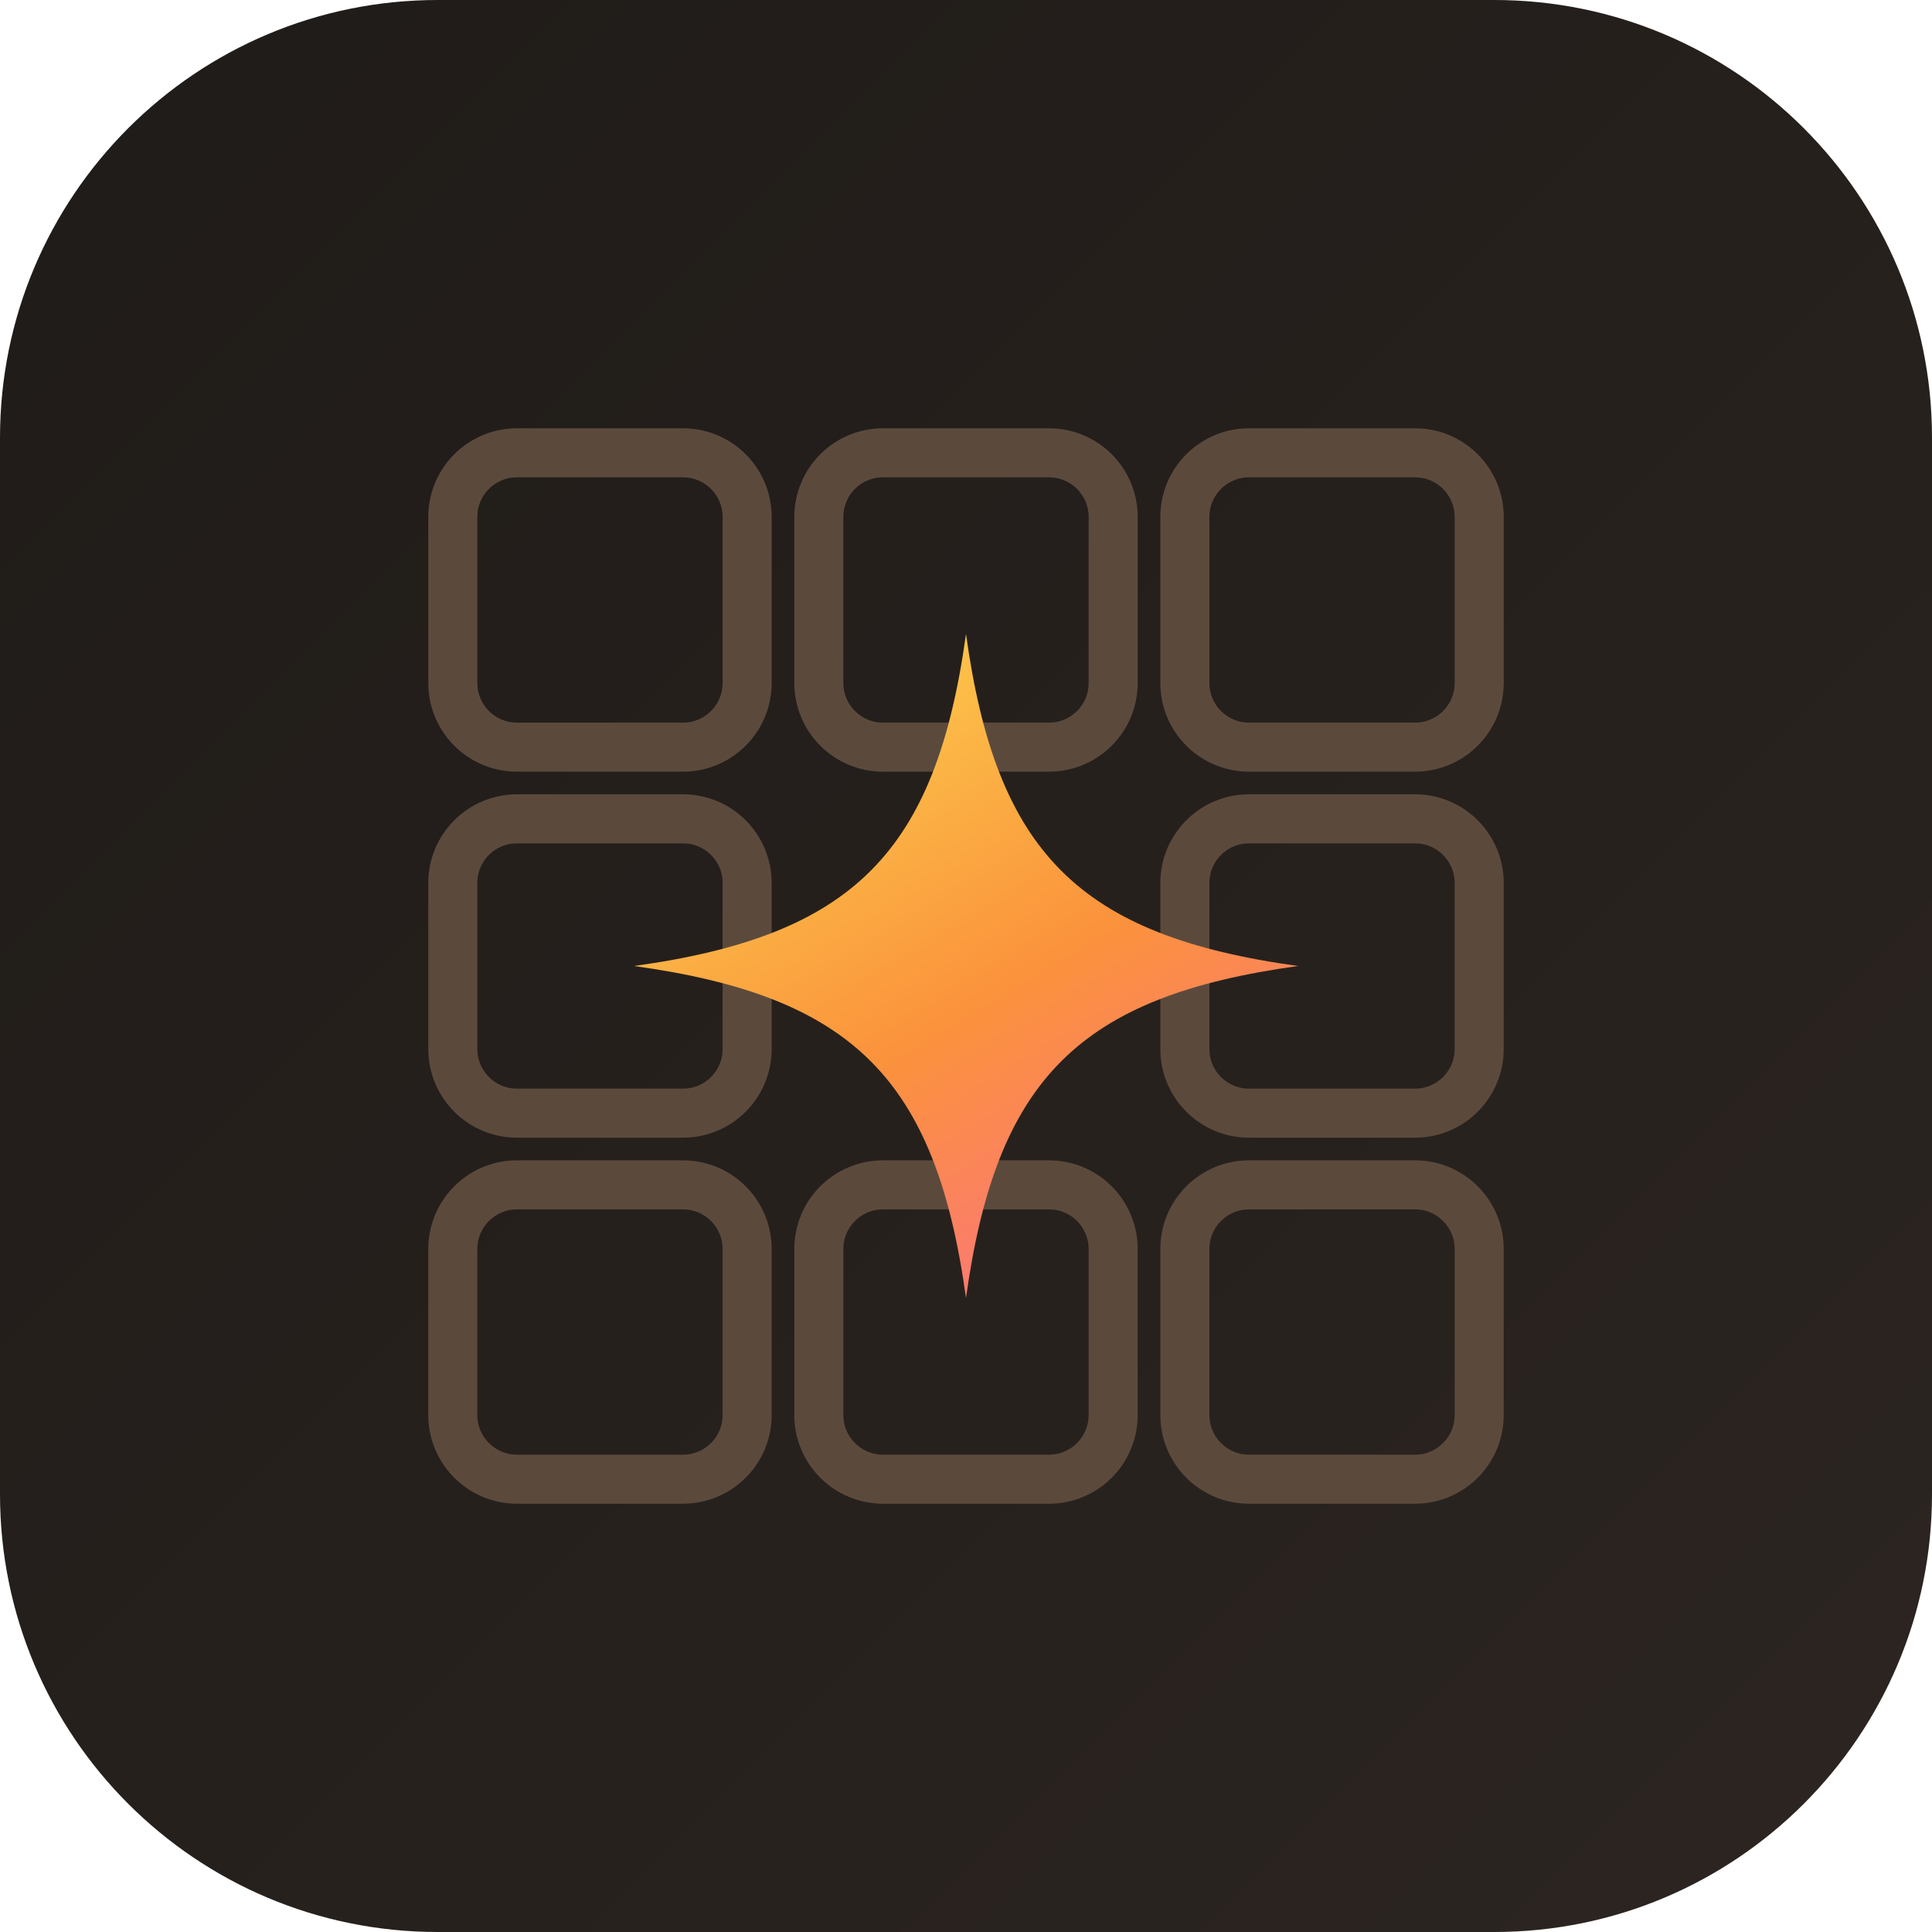
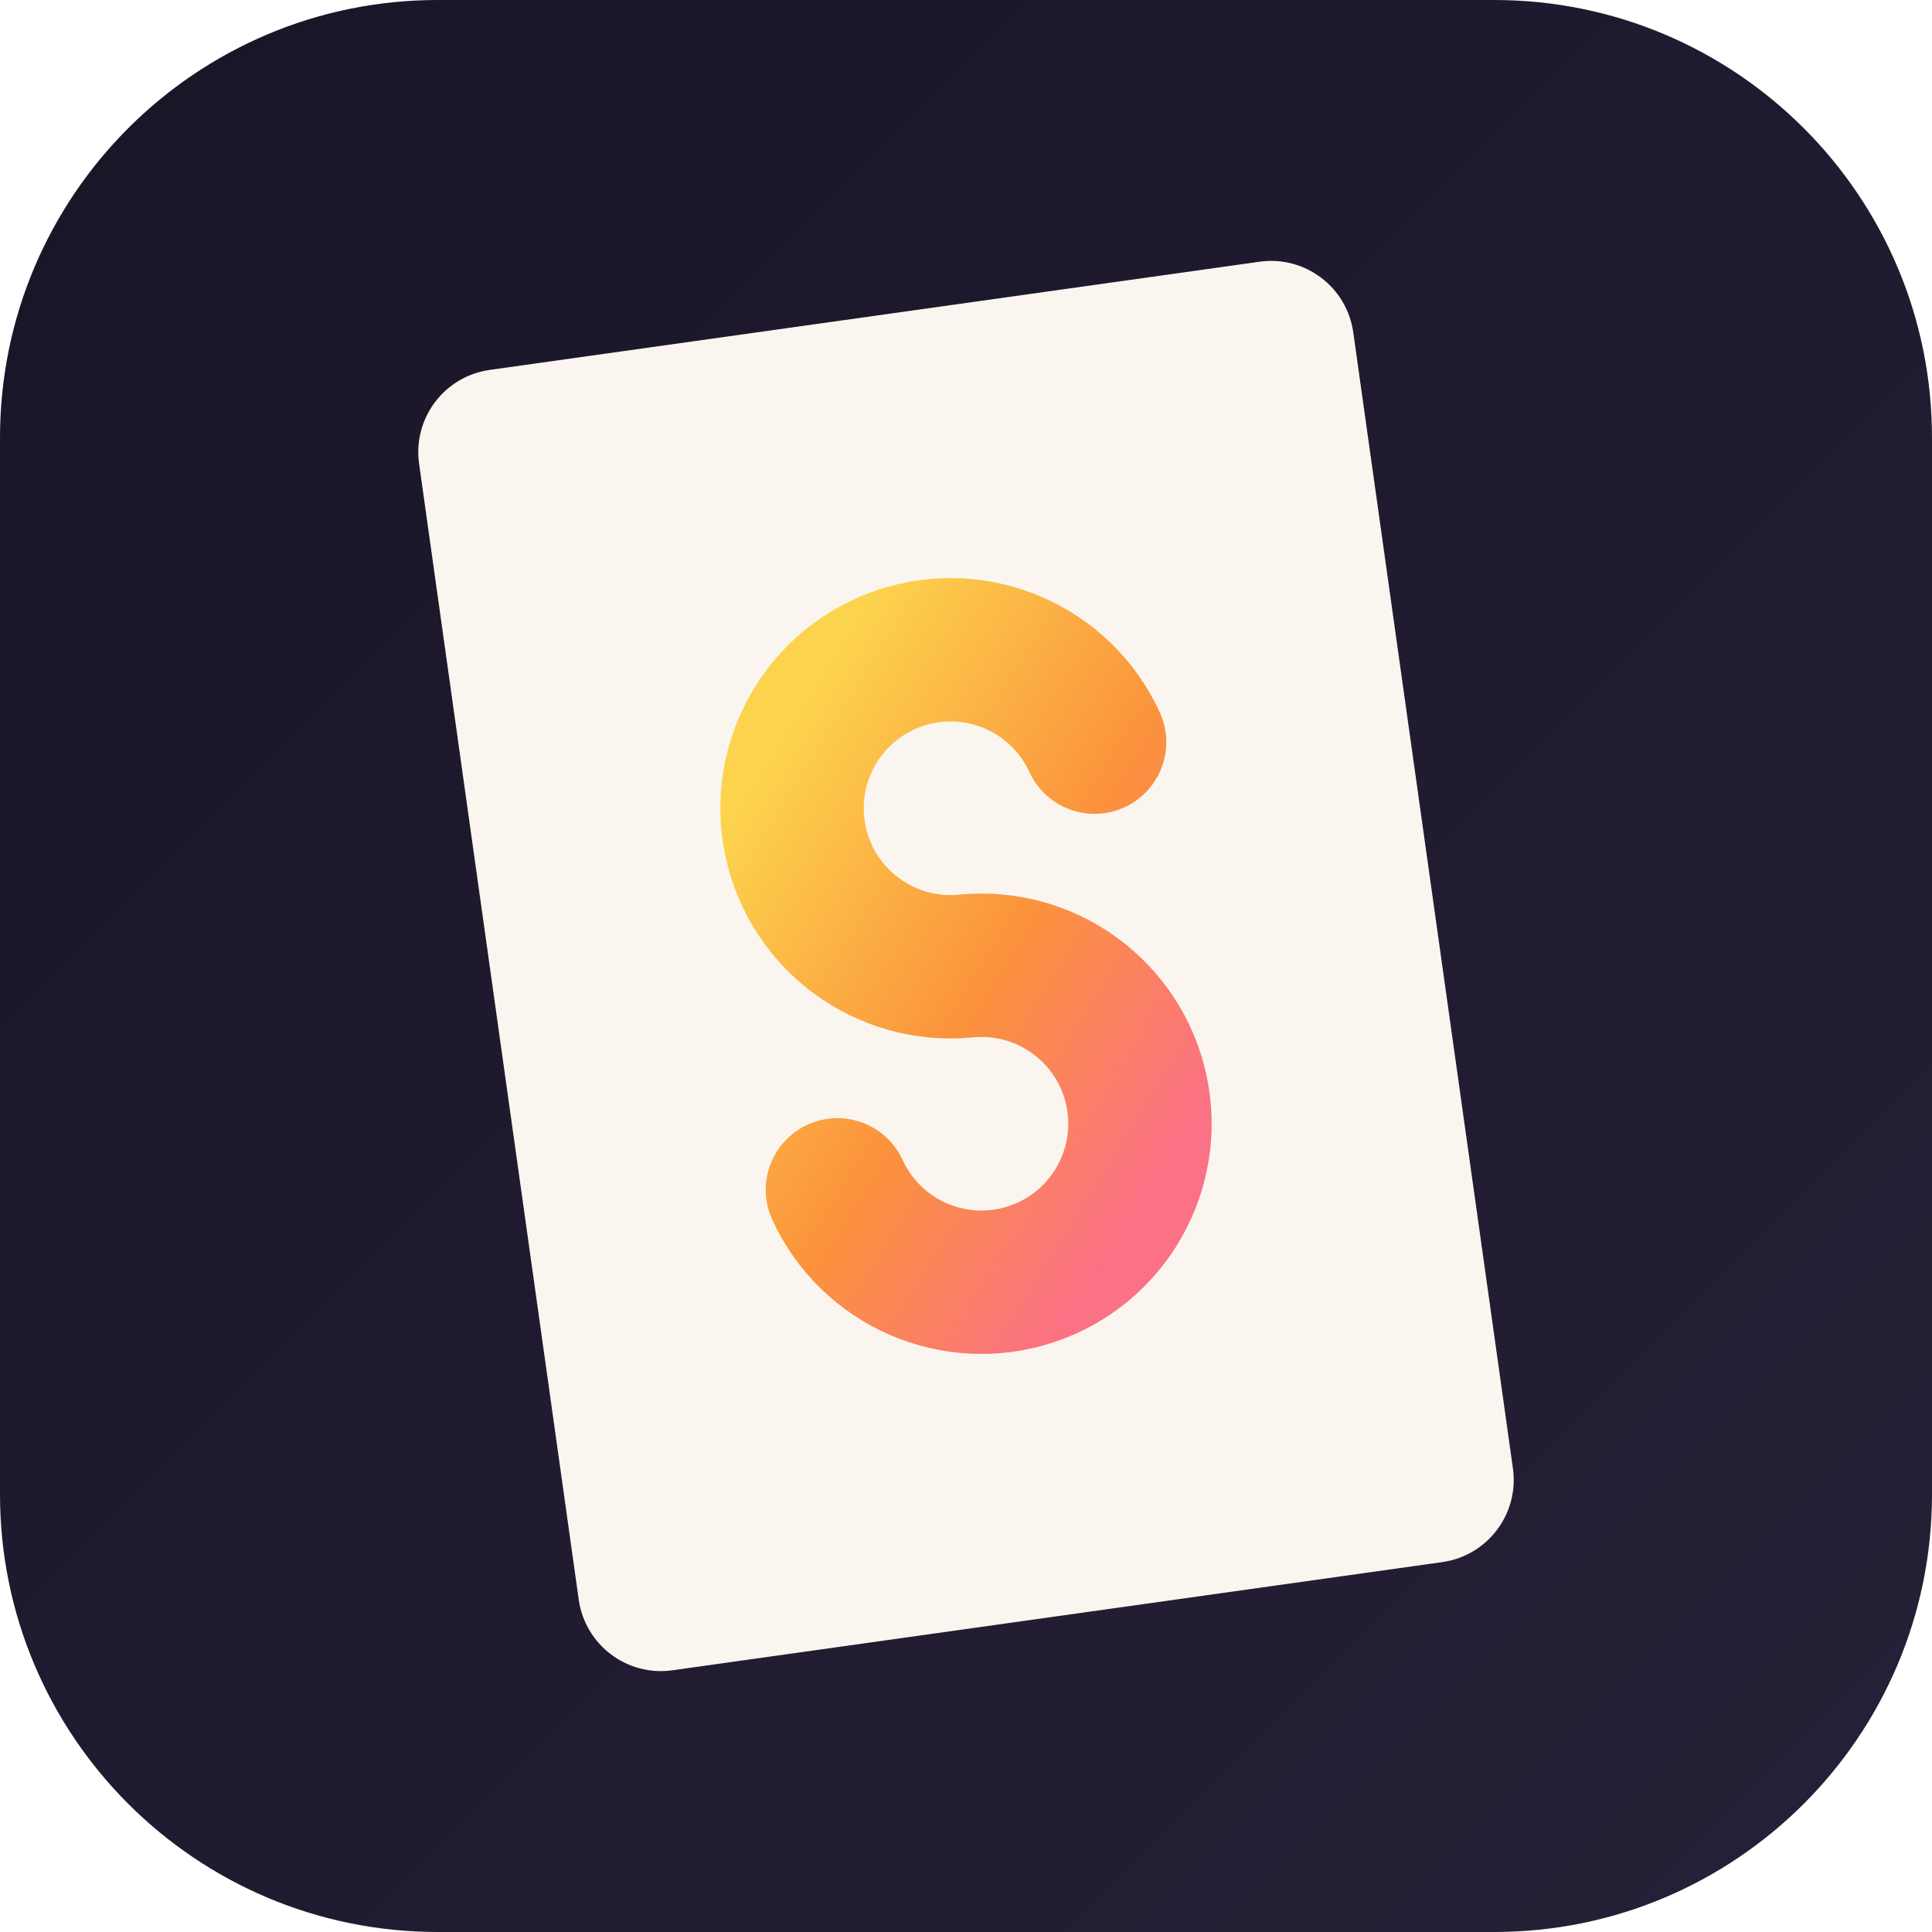
<svg xmlns="http://www.w3.org/2000/svg" viewBox="0 0 512 512" role="img" aria-label="SpellControl">
  <defs>
    <linearGradient id="bg" x1="0" y1="0" x2="1" y2="1">
-       <stop offset="0" stop-color="#1f1b18" />
-       <stop offset="1" stop-color="#2c2521" />
+       <stop offset="0" stop-color="#191527" />
+       <stop offset="1" stop-color="#262038" />
    </linearGradient>
    <linearGradient id="spark" x1="0.2" y1="0" x2="0.8" y2="1">
      <stop offset="0" stop-color="#fcd34d" />
      <stop offset="0.55" stop-color="#fb923c" />
      <stop offset="1" stop-color="#fb7185" />
    </linearGradient>
  </defs>
  <rect width="512" height="512" rx="116" fill="url(#bg)" />
-   <g fill="none" stroke="#5b4a3c" stroke-width="13">
-     <rect x="120" y="120" width="78" height="78" rx="17" />
-     <rect x="217" y="120" width="78" height="78" rx="17" />
-     <rect x="314" y="120" width="78" height="78" rx="17" />
-     <rect x="120" y="217" width="78" height="78" rx="17" />
-     <rect x="314" y="217" width="78" height="78" rx="17" />
-     <rect x="120" y="314" width="78" height="78" rx="17" />
-     <rect x="217" y="314" width="78" height="78" rx="17" />
-     <rect x="314" y="314" width="78" height="78" rx="17" />
+   <g transform="rotate(-8 256 256)">
+     <rect x="131" y="82" width="250" height="348" rx="22" fill="#faf6ef" />
+     <path d="M 298 202 A 42 42 0 1 0 256 256 A 42 42 0 1 1 214 310" fill="none" stroke="url(#spark)" stroke-width="38" stroke-linecap="round" />
  </g>
-   <path d="M256 168            C264 226 286 248 344 256            C286 264 264 286 256 344            C248 286 226 264 168 256            C226 248 248 226 256 168 Z" fill="url(#spark)" />
</svg>
